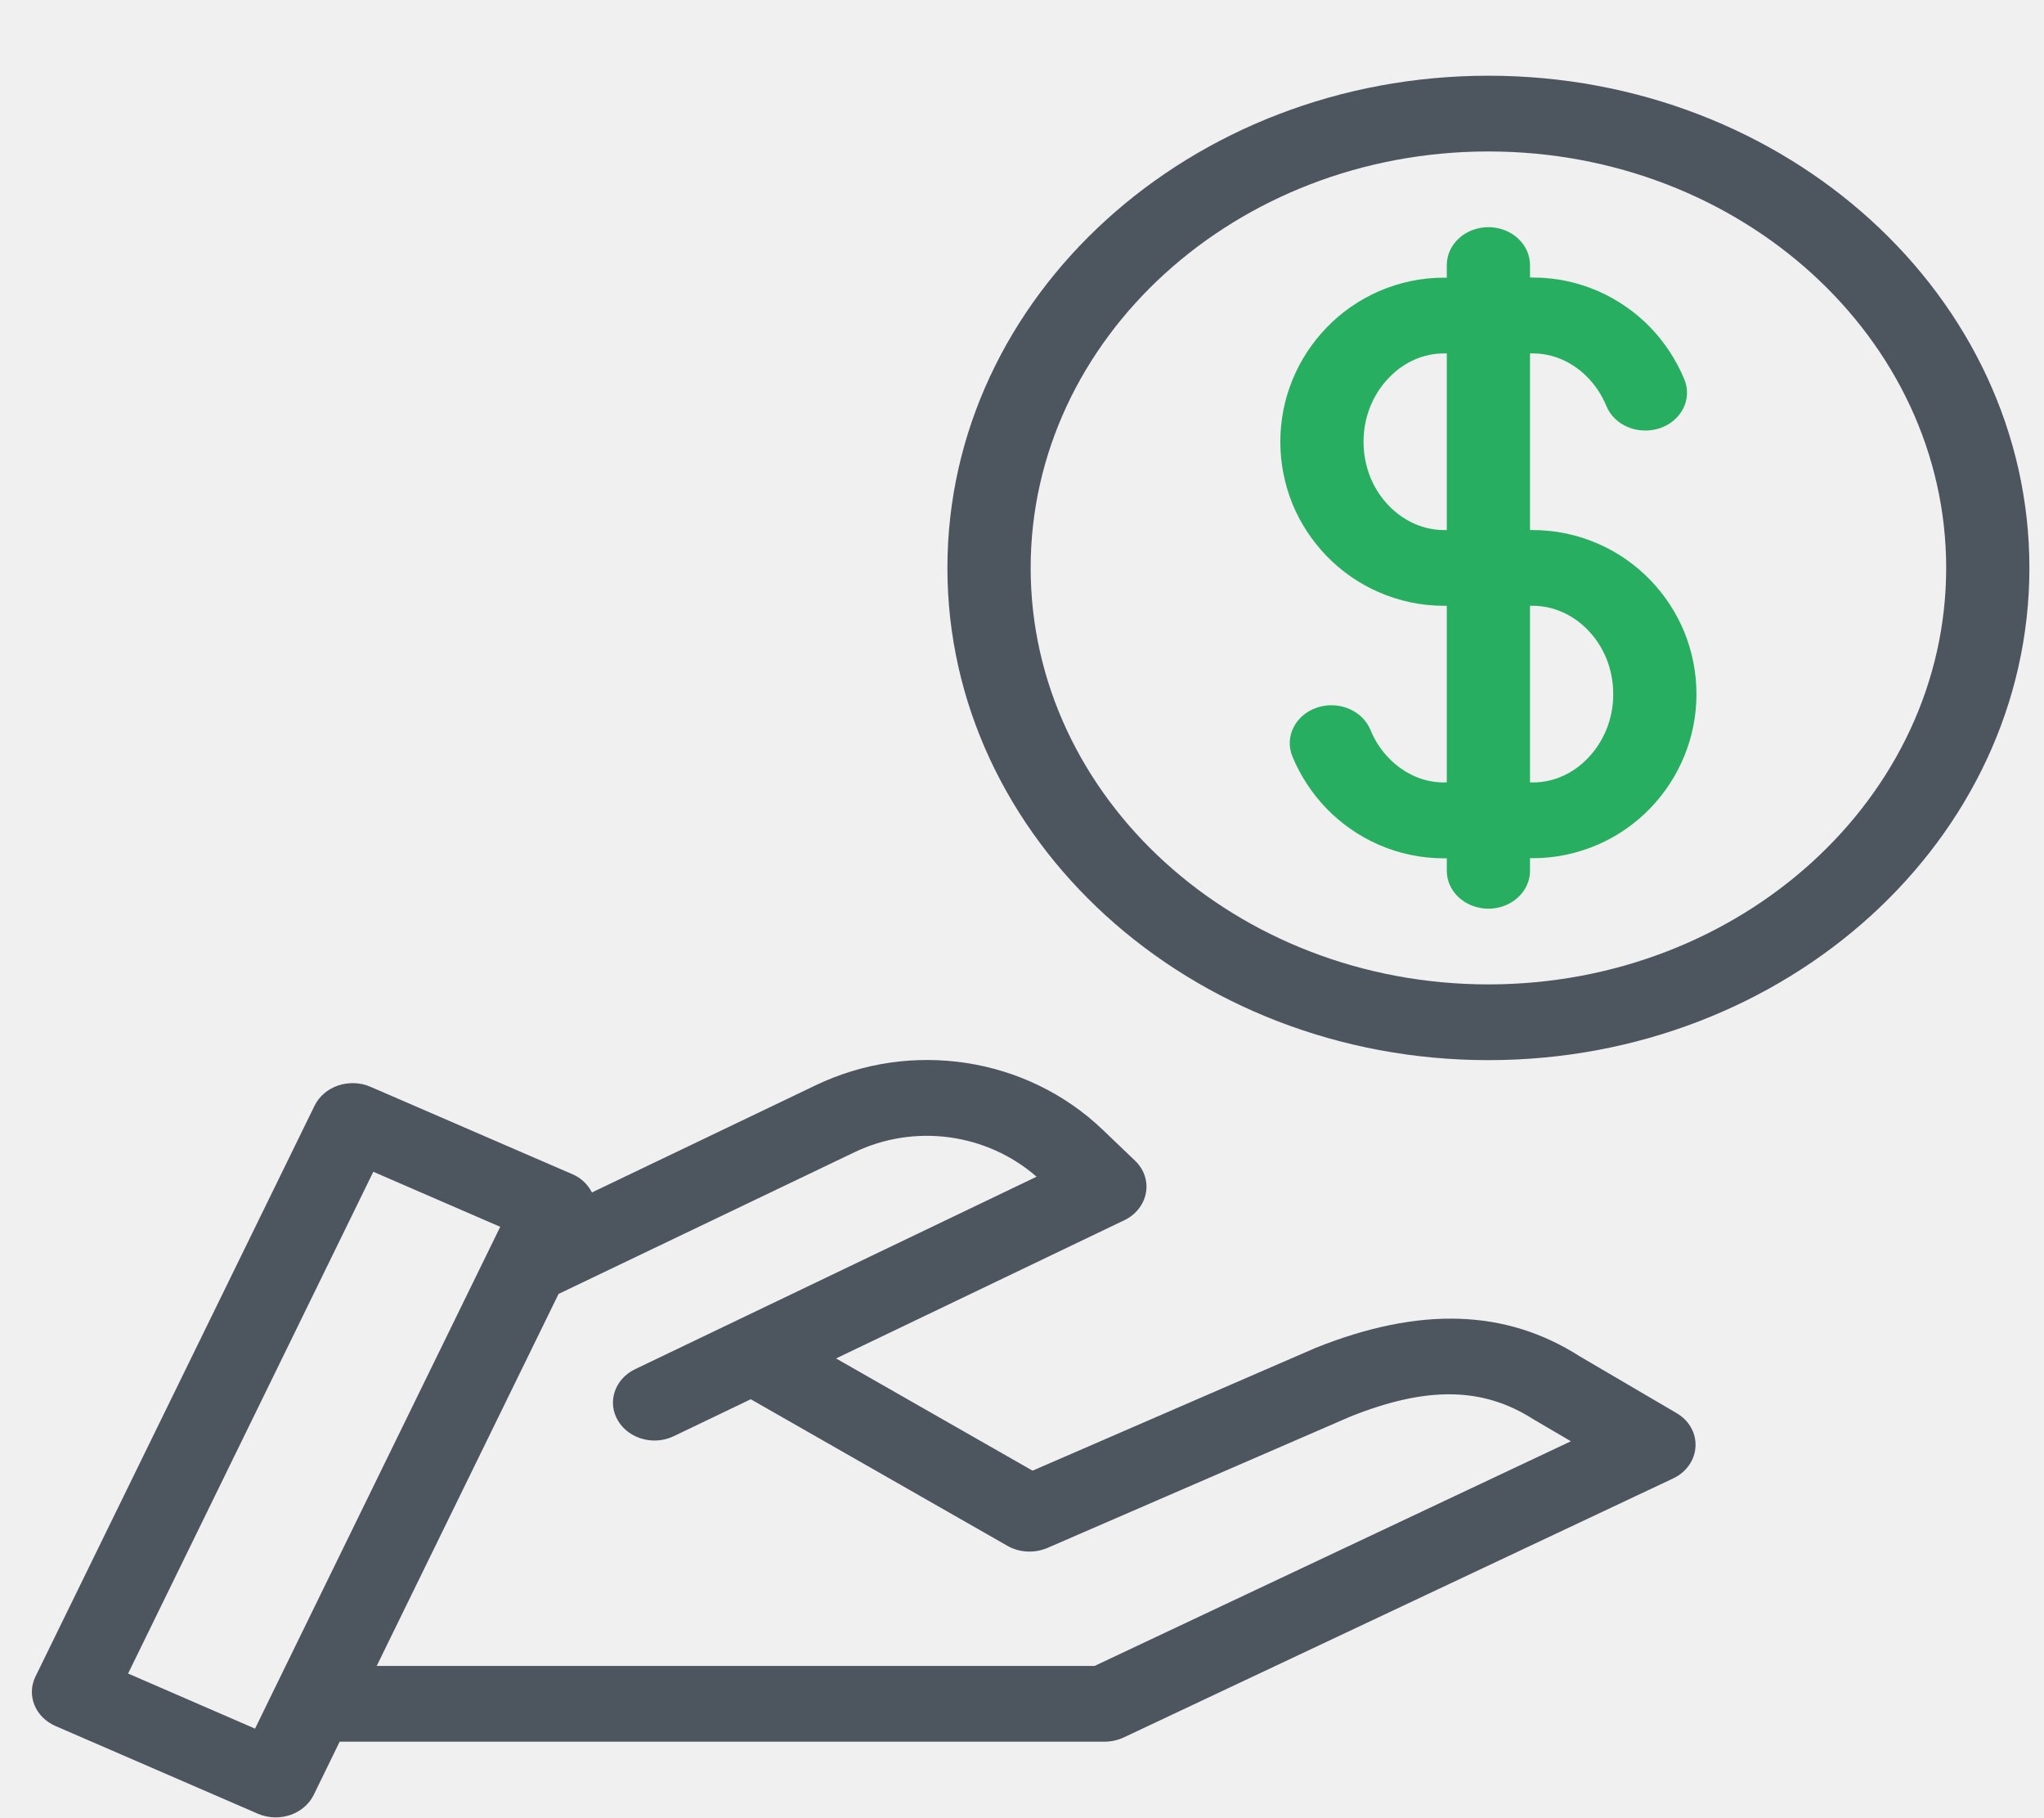
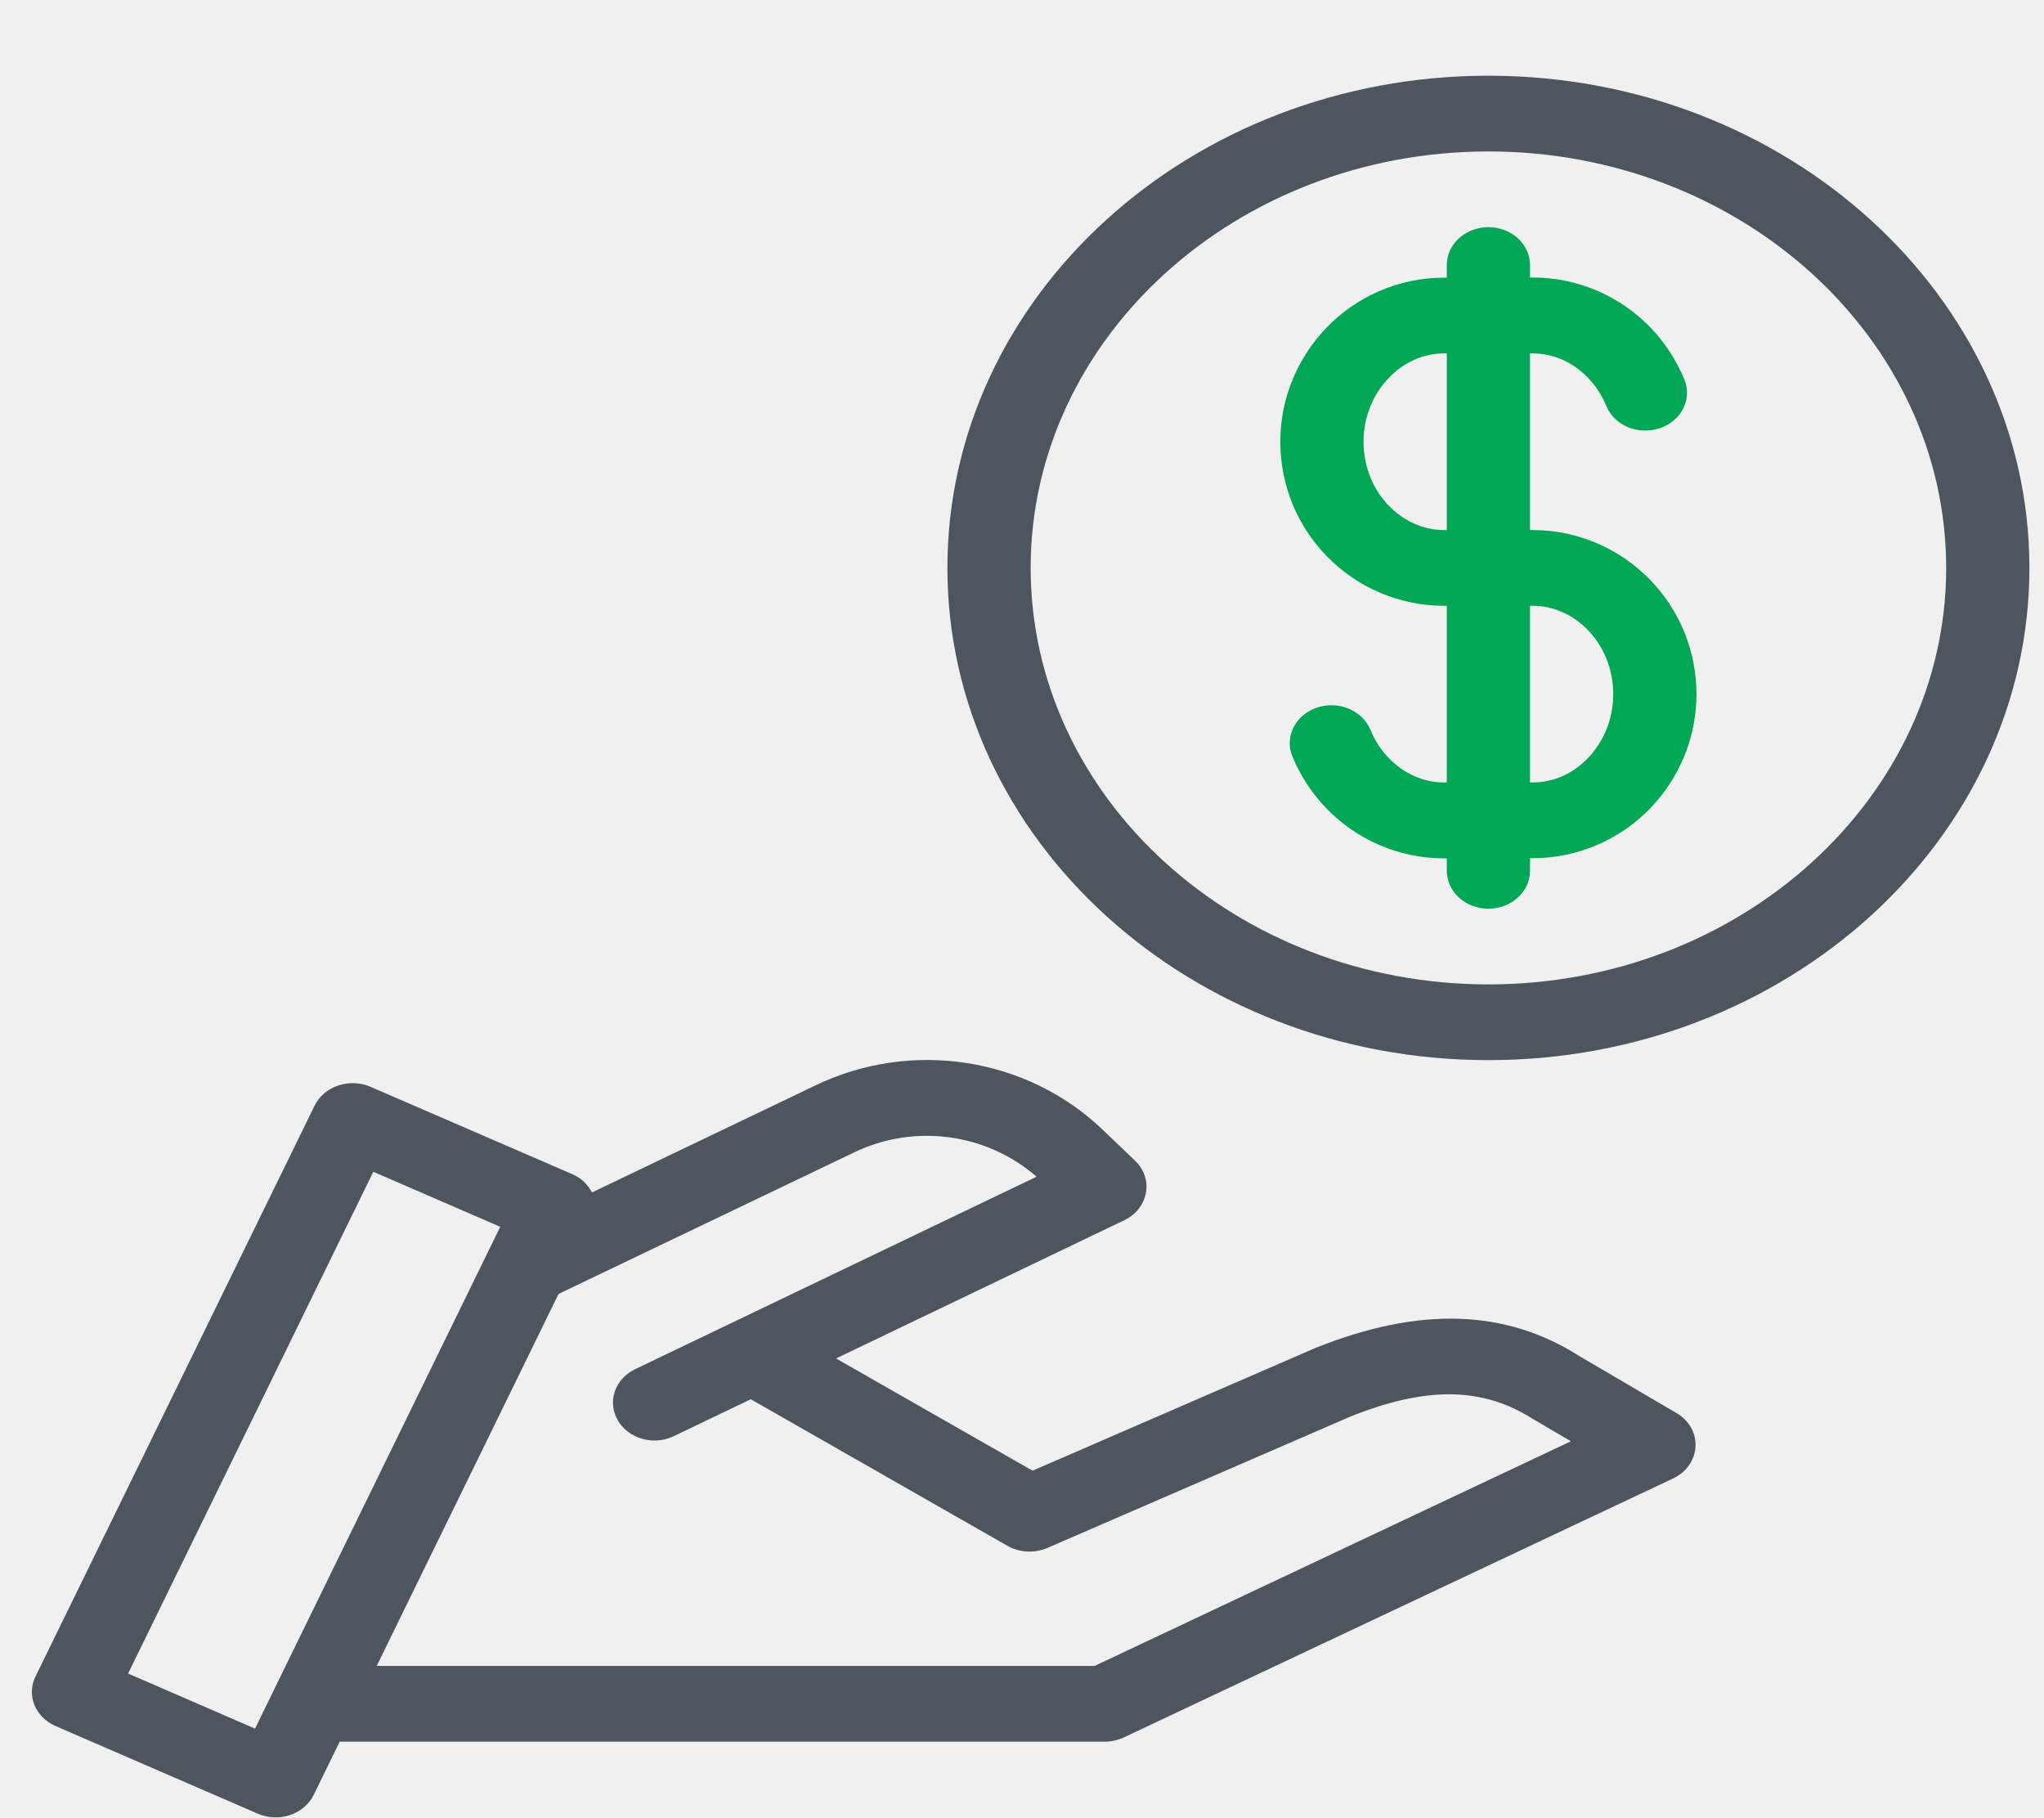
<svg xmlns="http://www.w3.org/2000/svg" width="63" height="56" viewBox="0 0 63 56" fill="none">
  <g clip-path="url(#clip0)">
    <path d="M45.876 2.333C36.682 2.333 29.201 9.137 29.201 17.5C29.201 25.863 36.682 32.667 45.876 32.667C55.07 32.667 62.55 25.863 62.55 17.5C62.55 9.137 55.07 2.333 45.876 2.333ZM45.876 30.333C38.098 30.333 31.767 24.575 31.767 17.5C31.767 10.425 38.098 4.667 45.876 4.667C53.654 4.667 59.985 10.425 59.985 17.5C59.985 24.575 53.654 30.333 45.876 30.333Z" fill="#4D565F" />
-     <path d="M50.862 17.869C50.395 17.39 49.856 17.017 49.264 16.758C48.625 16.478 47.948 16.333 47.242 16.333H47.158V10.89H47.242C47.553 10.89 47.858 10.953 48.145 11.079C48.441 11.209 48.707 11.396 48.938 11.634C49.182 11.884 49.374 12.18 49.513 12.514C49.762 13.116 50.495 13.417 51.167 13.193C51.829 12.964 52.165 12.292 51.914 11.688C51.665 11.093 51.316 10.556 50.87 10.092C50.411 9.618 49.872 9.242 49.264 8.974C48.625 8.694 47.945 8.552 47.248 8.552H47.158V8.167C47.158 7.523 46.583 7 45.875 7C45.167 7 44.593 7.523 44.593 8.167V8.556H44.508C43.81 8.556 43.13 8.699 42.489 8.979C41.884 9.245 41.345 9.62 40.886 10.096C40.434 10.565 40.083 11.104 39.839 11.697C39.59 12.304 39.462 12.95 39.462 13.61C39.462 14.273 39.59 14.919 39.836 15.528C40.08 16.121 40.432 16.658 40.886 17.131C41.352 17.61 41.891 17.983 42.484 18.242C43.125 18.522 43.802 18.667 44.508 18.667H44.593V24.11H44.508C44.197 24.11 43.892 24.047 43.605 23.921C43.31 23.791 43.043 23.604 42.812 23.366C42.566 23.114 42.373 22.818 42.24 22.491C41.991 21.889 41.258 21.579 40.588 21.805C39.924 22.031 39.585 22.703 39.834 23.308C40.078 23.9 40.429 24.437 40.88 24.908C41.34 25.382 41.878 25.758 42.486 26.026C43.125 26.306 43.805 26.448 44.503 26.448H44.593V26.833C44.593 27.477 45.167 28 45.875 28C46.583 28 47.158 27.477 47.158 26.833V26.444H47.242C47.94 26.444 48.62 26.301 49.261 26.021C49.867 25.755 50.406 25.38 50.865 24.904C51.311 24.442 51.663 23.903 51.911 23.303C52.16 22.696 52.288 22.05 52.288 21.39C52.288 20.727 52.16 20.081 51.911 19.467C51.663 18.872 51.311 18.333 50.862 17.869ZM44.508 16.333C44.197 16.333 43.895 16.27 43.6 16.14C43.315 16.016 43.041 15.825 42.812 15.589C42.566 15.337 42.373 15.041 42.24 14.714C42.099 14.364 42.027 13.995 42.027 13.61C42.027 13.228 42.099 12.859 42.243 12.509C42.376 12.182 42.569 11.886 42.815 11.634C43.046 11.394 43.31 11.207 43.605 11.079C43.892 10.953 44.197 10.89 44.51 10.89H44.593V16.333H44.508ZM49.51 22.486C49.372 22.82 49.179 23.116 48.936 23.366C48.705 23.606 48.441 23.793 48.145 23.921C47.858 24.047 47.553 24.11 47.24 24.11H47.158V18.667H47.242C47.553 18.667 47.856 18.73 48.151 18.86C48.435 18.984 48.71 19.175 48.938 19.411C49.182 19.661 49.374 19.957 49.51 20.286C49.651 20.636 49.723 21.005 49.723 21.39C49.723 21.772 49.651 22.141 49.51 22.486Z" fill="#27AE60" />
+     <path d="M50.862 17.869C50.395 17.39 49.856 17.017 49.264 16.758C48.625 16.478 47.948 16.333 47.242 16.333H47.158V10.89H47.242C47.553 10.89 47.858 10.953 48.145 11.079C48.441 11.209 48.707 11.396 48.938 11.634C49.182 11.884 49.374 12.18 49.513 12.514C49.762 13.116 50.495 13.417 51.167 13.193C51.829 12.964 52.165 12.292 51.914 11.688C51.665 11.093 51.316 10.556 50.87 10.092C50.411 9.618 49.872 9.242 49.264 8.974C48.625 8.694 47.945 8.552 47.248 8.552H47.158V8.167C47.158 7.523 46.583 7 45.875 7C45.167 7 44.593 7.523 44.593 8.167V8.556H44.508C43.81 8.556 43.13 8.699 42.489 8.979C41.884 9.245 41.345 9.62 40.886 10.096C40.434 10.565 40.083 11.104 39.839 11.697C39.59 12.304 39.462 12.95 39.462 13.61C39.462 14.273 39.59 14.919 39.836 15.528C40.08 16.121 40.432 16.658 40.886 17.131C41.352 17.61 41.891 17.983 42.484 18.242C43.125 18.522 43.802 18.667 44.508 18.667H44.593V24.11H44.508C44.197 24.11 43.892 24.047 43.605 23.921C43.31 23.791 43.043 23.604 42.812 23.366C42.566 23.114 42.373 22.818 42.24 22.491C41.991 21.889 41.258 21.579 40.588 21.805C39.924 22.031 39.585 22.703 39.834 23.308C40.078 23.9 40.429 24.437 40.88 24.908C41.34 25.382 41.878 25.758 42.486 26.026C43.125 26.306 43.805 26.448 44.503 26.448H44.593V26.833C44.593 27.477 45.167 28 45.875 28C46.583 28 47.158 27.477 47.158 26.833V26.444H47.242C47.94 26.444 48.62 26.301 49.261 26.021C49.867 25.755 50.406 25.38 50.865 24.904C51.311 24.442 51.663 23.903 51.911 23.303C52.16 22.696 52.288 22.05 52.288 21.39C52.288 20.727 52.16 20.081 51.911 19.467C51.663 18.872 51.311 18.333 50.862 17.869ZM44.508 16.333C44.197 16.333 43.895 16.27 43.6 16.14C43.315 16.016 43.041 15.825 42.812 15.589C42.566 15.337 42.373 15.041 42.24 14.714C42.099 14.364 42.027 13.995 42.027 13.61C42.027 13.228 42.099 12.859 42.243 12.509C42.376 12.182 42.569 11.886 42.815 11.634C43.046 11.394 43.31 11.207 43.605 11.079C43.892 10.953 44.197 10.89 44.51 10.89H44.593V16.333H44.508ZM49.51 22.486C49.372 22.82 49.179 23.116 48.936 23.366C48.705 23.606 48.441 23.793 48.145 23.921C47.858 24.047 47.553 24.11 47.24 24.11H47.158V18.667H47.242C47.553 18.667 47.856 18.73 48.151 18.86C48.435 18.984 48.71 19.175 48.938 19.411C49.182 19.661 49.374 19.957 49.51 20.286C49.651 20.636 49.723 21.005 49.723 21.39C49.723 21.772 49.651 22.141 49.51 22.486Z" fill="#00A755" />
    <path d="M48.69 41.793C46.412 40.34 43.764 40.249 40.553 41.532L31.826 45.317L25.769 41.859L34.653 37.6C35.009 37.43 35.253 37.117 35.319 36.758C35.386 36.399 35.263 36.03 34.983 35.764L33.988 34.812C31.646 32.57 28.083 32.024 25.13 33.447L18.245 36.744C18.122 36.511 17.929 36.305 17.652 36.186L11.421 33.489C11.108 33.351 10.746 33.342 10.426 33.447C10.1 33.557 9.838 33.781 9.697 34.068L1.093 51.661C0.811 52.24 1.086 52.916 1.714 53.187L7.945 55.887C8.117 55.961 8.307 56.001 8.497 56.001C8.648 56.001 8.797 55.975 8.941 55.929C9.266 55.819 9.528 55.595 9.669 55.308L10.469 53.668H34.047C34.252 53.668 34.455 53.621 34.637 53.537L51.568 45.557C51.974 45.366 52.238 44.992 52.258 44.575C52.281 44.159 52.058 43.763 51.671 43.541L48.69 41.793ZM7.861 53.266L3.948 51.568L11.506 36.107L15.418 37.803L8.479 51.999C8.463 52.03 8.448 52.06 8.433 52.093L7.861 53.266ZM33.737 51.334H11.611L17.216 39.871L26.326 35.51C28.18 34.614 30.41 34.917 31.949 36.259L19.579 42.188C18.953 42.486 18.709 43.193 19.04 43.763C19.268 44.159 19.715 44.388 20.174 44.388C20.377 44.388 20.579 44.344 20.769 44.253L23.14 43.116L31.053 47.634C31.425 47.846 31.887 47.867 32.285 47.697L41.615 43.653C43.957 42.715 45.686 42.729 47.253 43.728L48.418 44.411L33.737 51.334Z" fill="#4D565F" />
  </g>
  <defs>
    <clipPath id="clip0">
      <rect width="61.567" height="56" fill="white" transform="translate(0.982422)" />
    </clipPath>
  </defs>
</svg>
